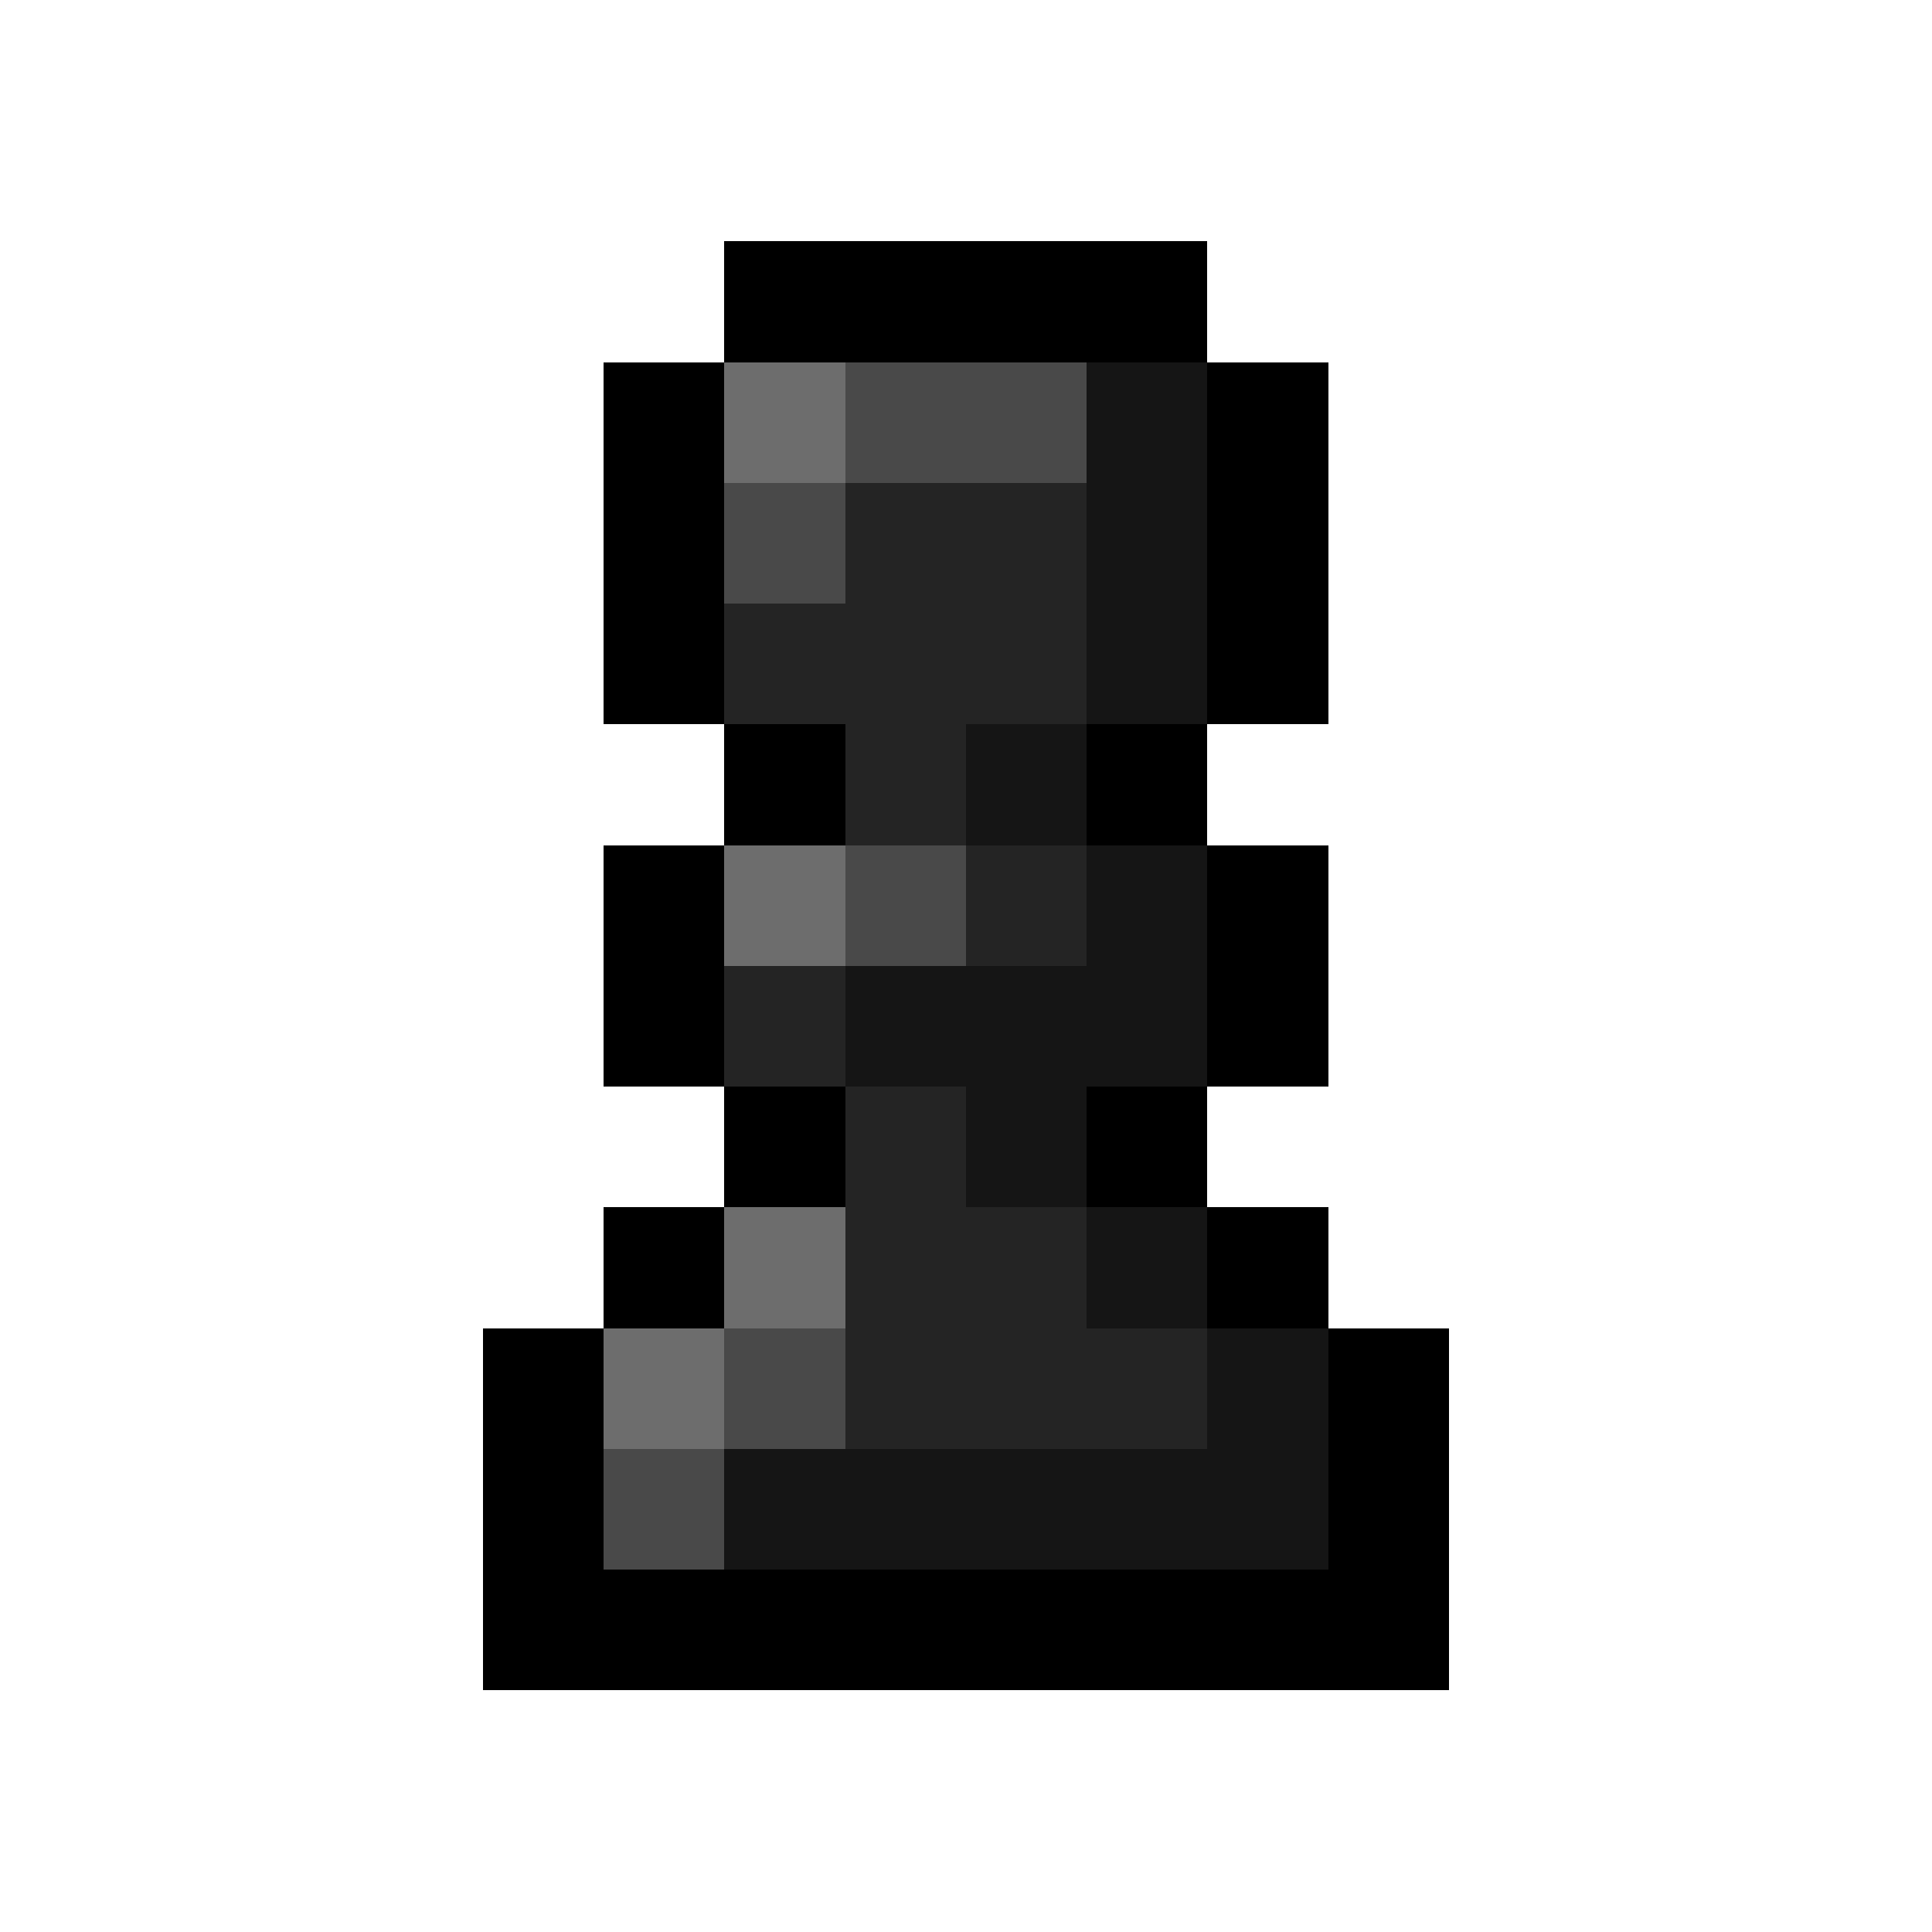
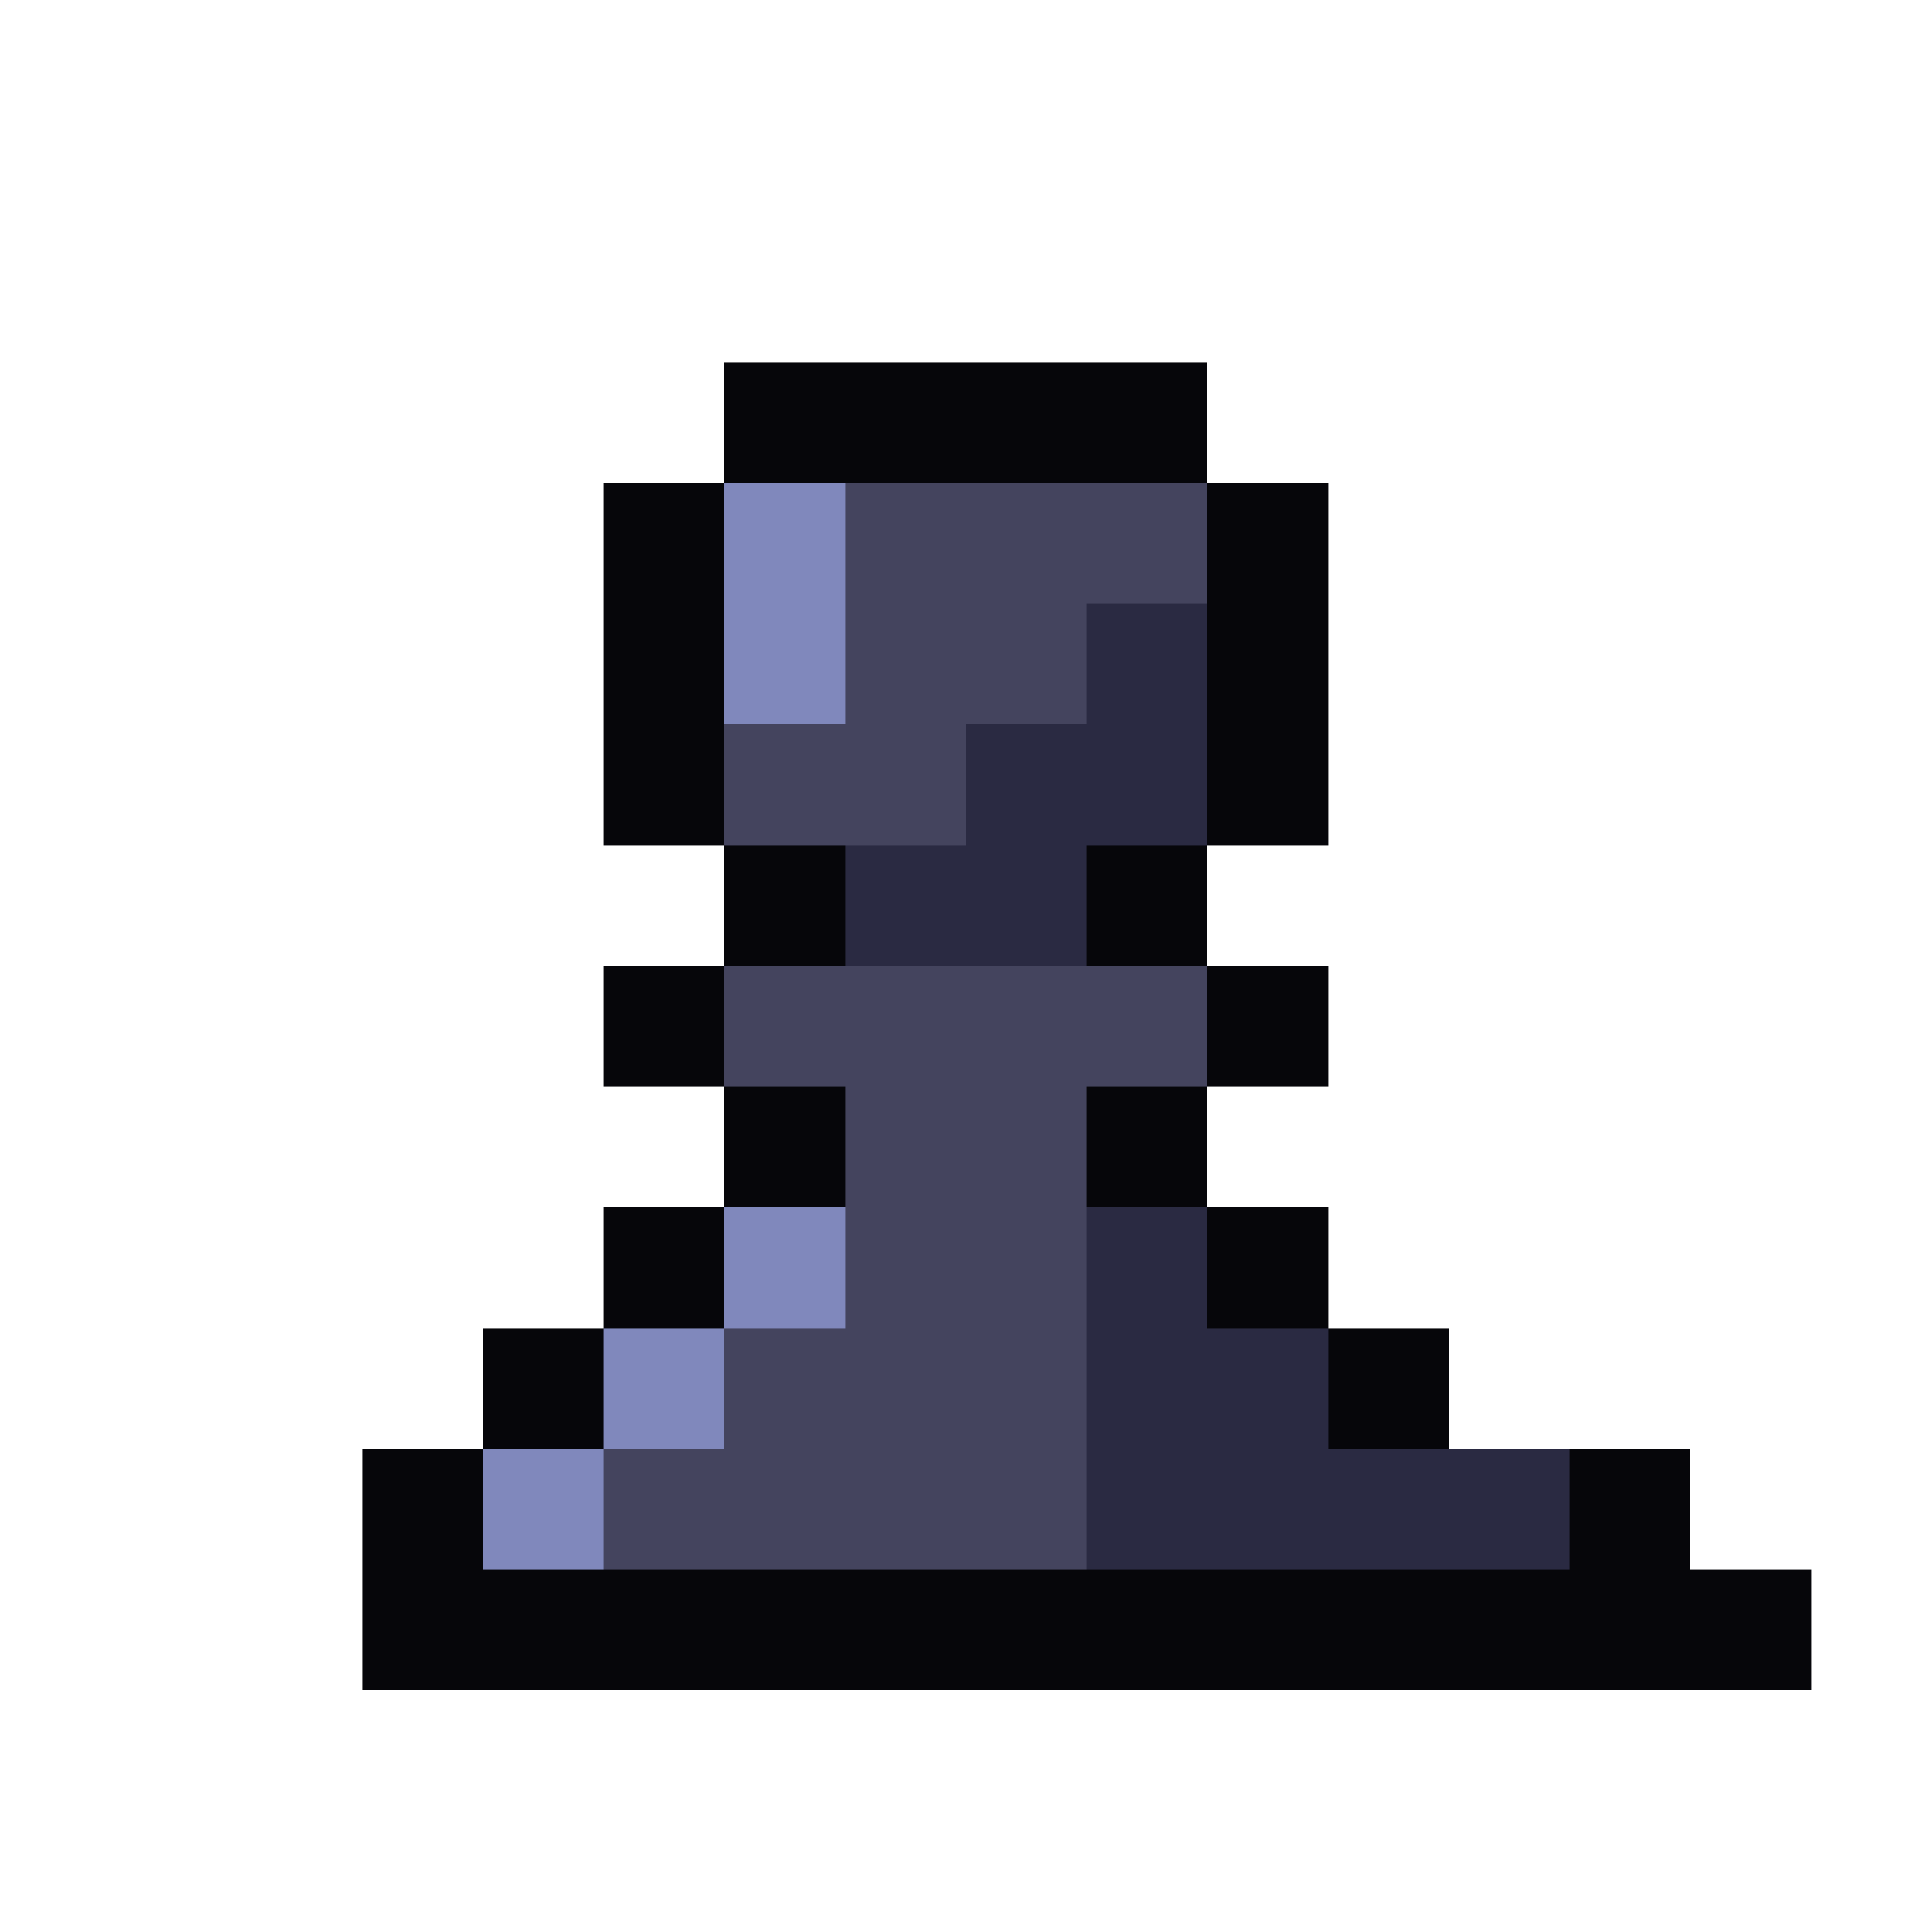
- <svg xmlns="http://www.w3.org/2000/svg" style="color-scheme:light only" shape-rendering="crispEdges" viewBox="0 -0.5 16 16">
-   <path stroke="#000" d="M6 2h4M5 3h1m4 0h1M5 4h1m4 0h1M5 5h1m4 0h1M6 6h1m2 0h1M5 7h1m4 0h1M5 8h1m4 0h1M6 9h1m2 0h1m-5 1h1m4 0h1m-7 1h1m6 0h1m-8 1h1m6 0h1m-8 1h8" />
-   <path stroke="#6d6d6d" d="M6 3h1M6 7h1m-1 3h1m-2 1h1" />
-   <path stroke="#494949" d="M7 3h2M6 4h1m0 3h1m-2 4h1m-2 1h1" />
-   <path stroke="#151515" d="M9 3h1M9 4h1M9 5h1M8 6h1m0 1h1M7 8h3M8 9h1m0 1h1m0 1h1m-5 1h5" />
-   <path stroke="#242424" d="M7 4h2M6 5h3M7 6h1m0 1h1M6 8h1m0 1h1m-1 1h2m-2 1h3" />
+ <svg xmlns="http://www.w3.org/2000/svg" viewBox="0 0 16 16" shape-rendering="crispEdges">
+   <rect x="6" y="3" width="4" height="1" fill="#06060A" />
+   <rect x="5" y="4" width="1" height="1" fill="#06060A" />
+   <rect x="6" y="4" width="1" height="1" fill="#8088BC" />
+   <rect x="7" y="4" width="3" height="1" fill="#44445E" />
+   <rect x="10" y="4" width="1" height="1" fill="#06060A" />
+   <rect x="5" y="5" width="1" height="1" fill="#06060A" />
+   <rect x="6" y="5" width="1" height="1" fill="#8088BC" />
+   <rect x="7" y="5" width="2" height="1" fill="#44445E" />
+   <rect x="9" y="5" width="1" height="1" fill="#2A2A42" />
+   <rect x="10" y="5" width="1" height="1" fill="#06060A" />
+   <rect x="5" y="6" width="1" height="1" fill="#06060A" />
+   <rect x="6" y="6" width="2" height="1" fill="#44445E" />
+   <rect x="8" y="6" width="2" height="1" fill="#2A2A42" />
+   <rect x="10" y="6" width="1" height="1" fill="#06060A" />
+   <rect x="6" y="7" width="1" height="1" fill="#06060A" />
+   <rect x="7" y="7" width="2" height="1" fill="#2A2A42" />
+   <rect x="9" y="7" width="1" height="1" fill="#06060A" />
+   <rect x="5" y="8" width="1" height="1" fill="#06060A" />
+   <rect x="6" y="8" width="4" height="1" fill="#44445E" />
+   <rect x="10" y="8" width="1" height="1" fill="#06060A" />
+   <rect x="6" y="9" width="1" height="1" fill="#06060A" />
+   <rect x="7" y="9" width="2" height="1" fill="#44445E" />
+   <rect x="9" y="9" width="1" height="1" fill="#06060A" />
+   <rect x="5" y="10" width="1" height="1" fill="#06060A" />
+   <rect x="6" y="10" width="1" height="1" fill="#8088BC" />
+   <rect x="7" y="10" width="2" height="1" fill="#44445E" />
+   <rect x="9" y="10" width="1" height="1" fill="#2A2A42" />
+   <rect x="10" y="10" width="1" height="1" fill="#06060A" />
+   <rect x="4" y="11" width="1" height="1" fill="#06060A" />
+   <rect x="5" y="11" width="1" height="1" fill="#8088BC" />
+   <rect x="6" y="11" width="3" height="1" fill="#44445E" />
+   <rect x="9" y="11" width="2" height="1" fill="#2A2A42" />
+   <rect x="11" y="11" width="1" height="1" fill="#06060A" />
+   <rect x="3" y="12" width="1" height="1" fill="#06060A" />
+   <rect x="4" y="12" width="1" height="1" fill="#8088BC" />
+   <rect x="5" y="12" width="4" height="1" fill="#44445E" />
+   <rect x="9" y="12" width="4" height="1" fill="#2A2A42" />
+   <rect x="13" y="12" width="1" height="1" fill="#06060A" />
+   <rect x="3" y="13" width="12" height="1" fill="#06060A" />
</svg>
